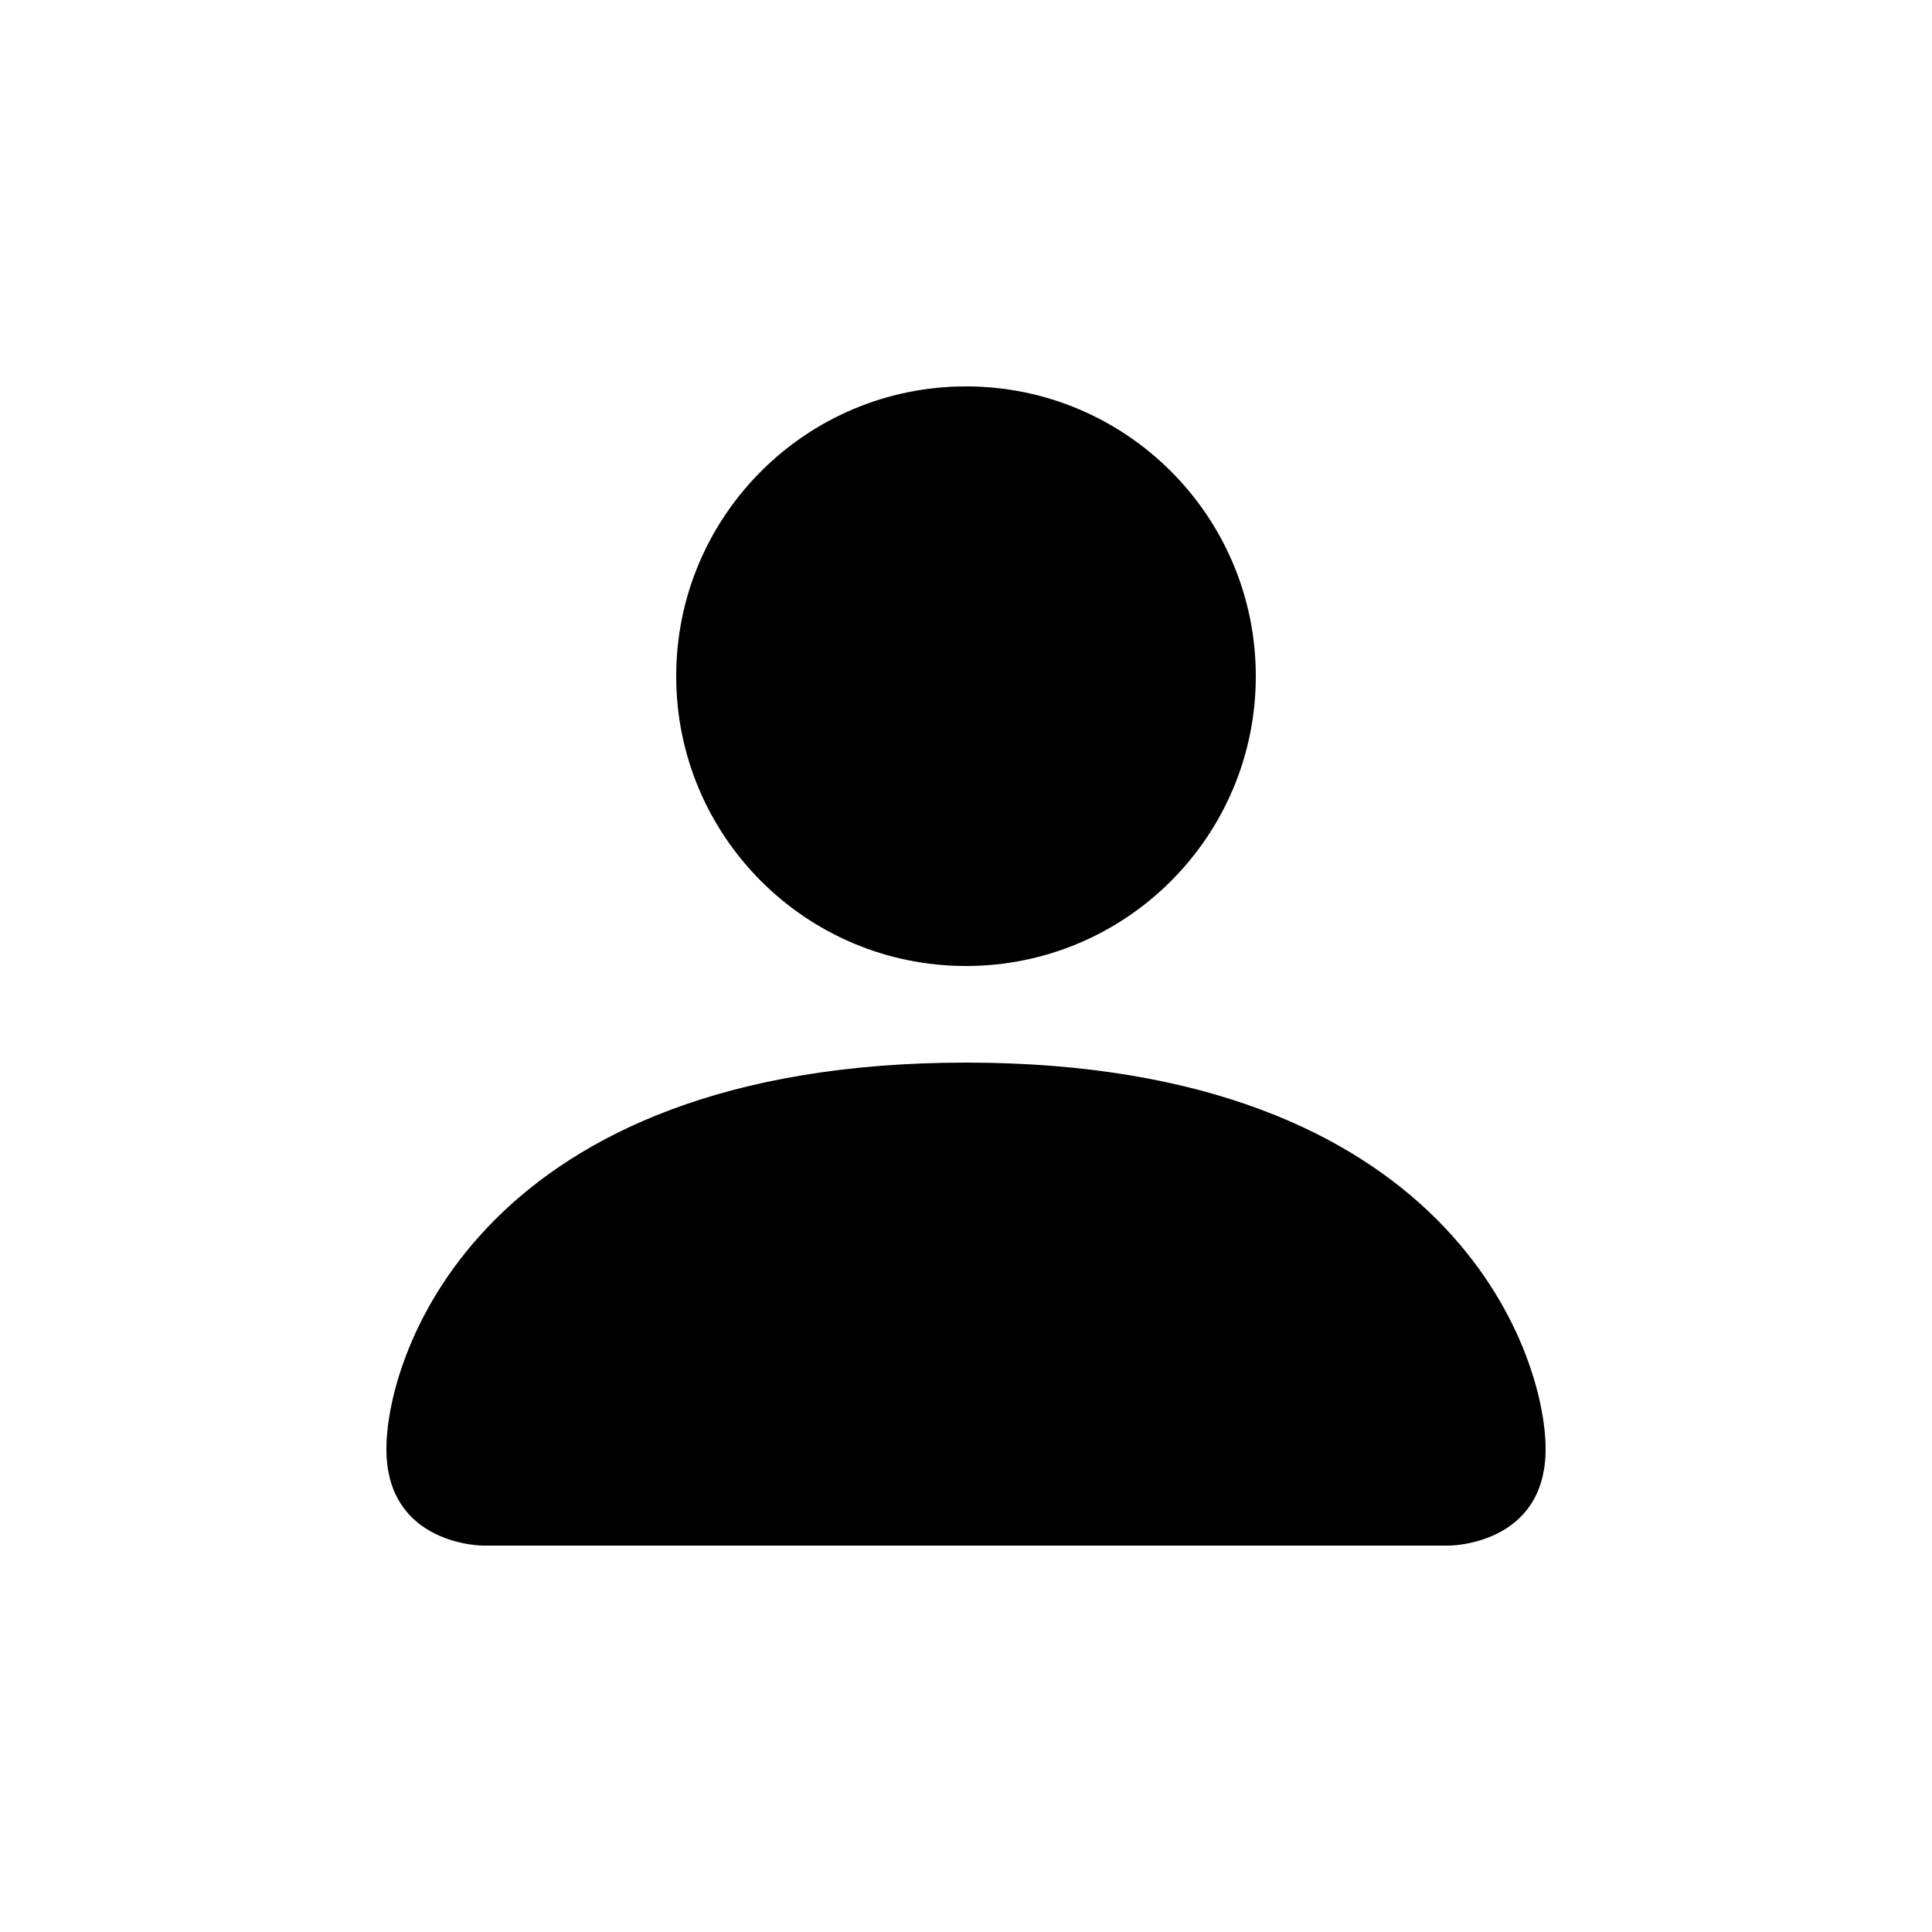
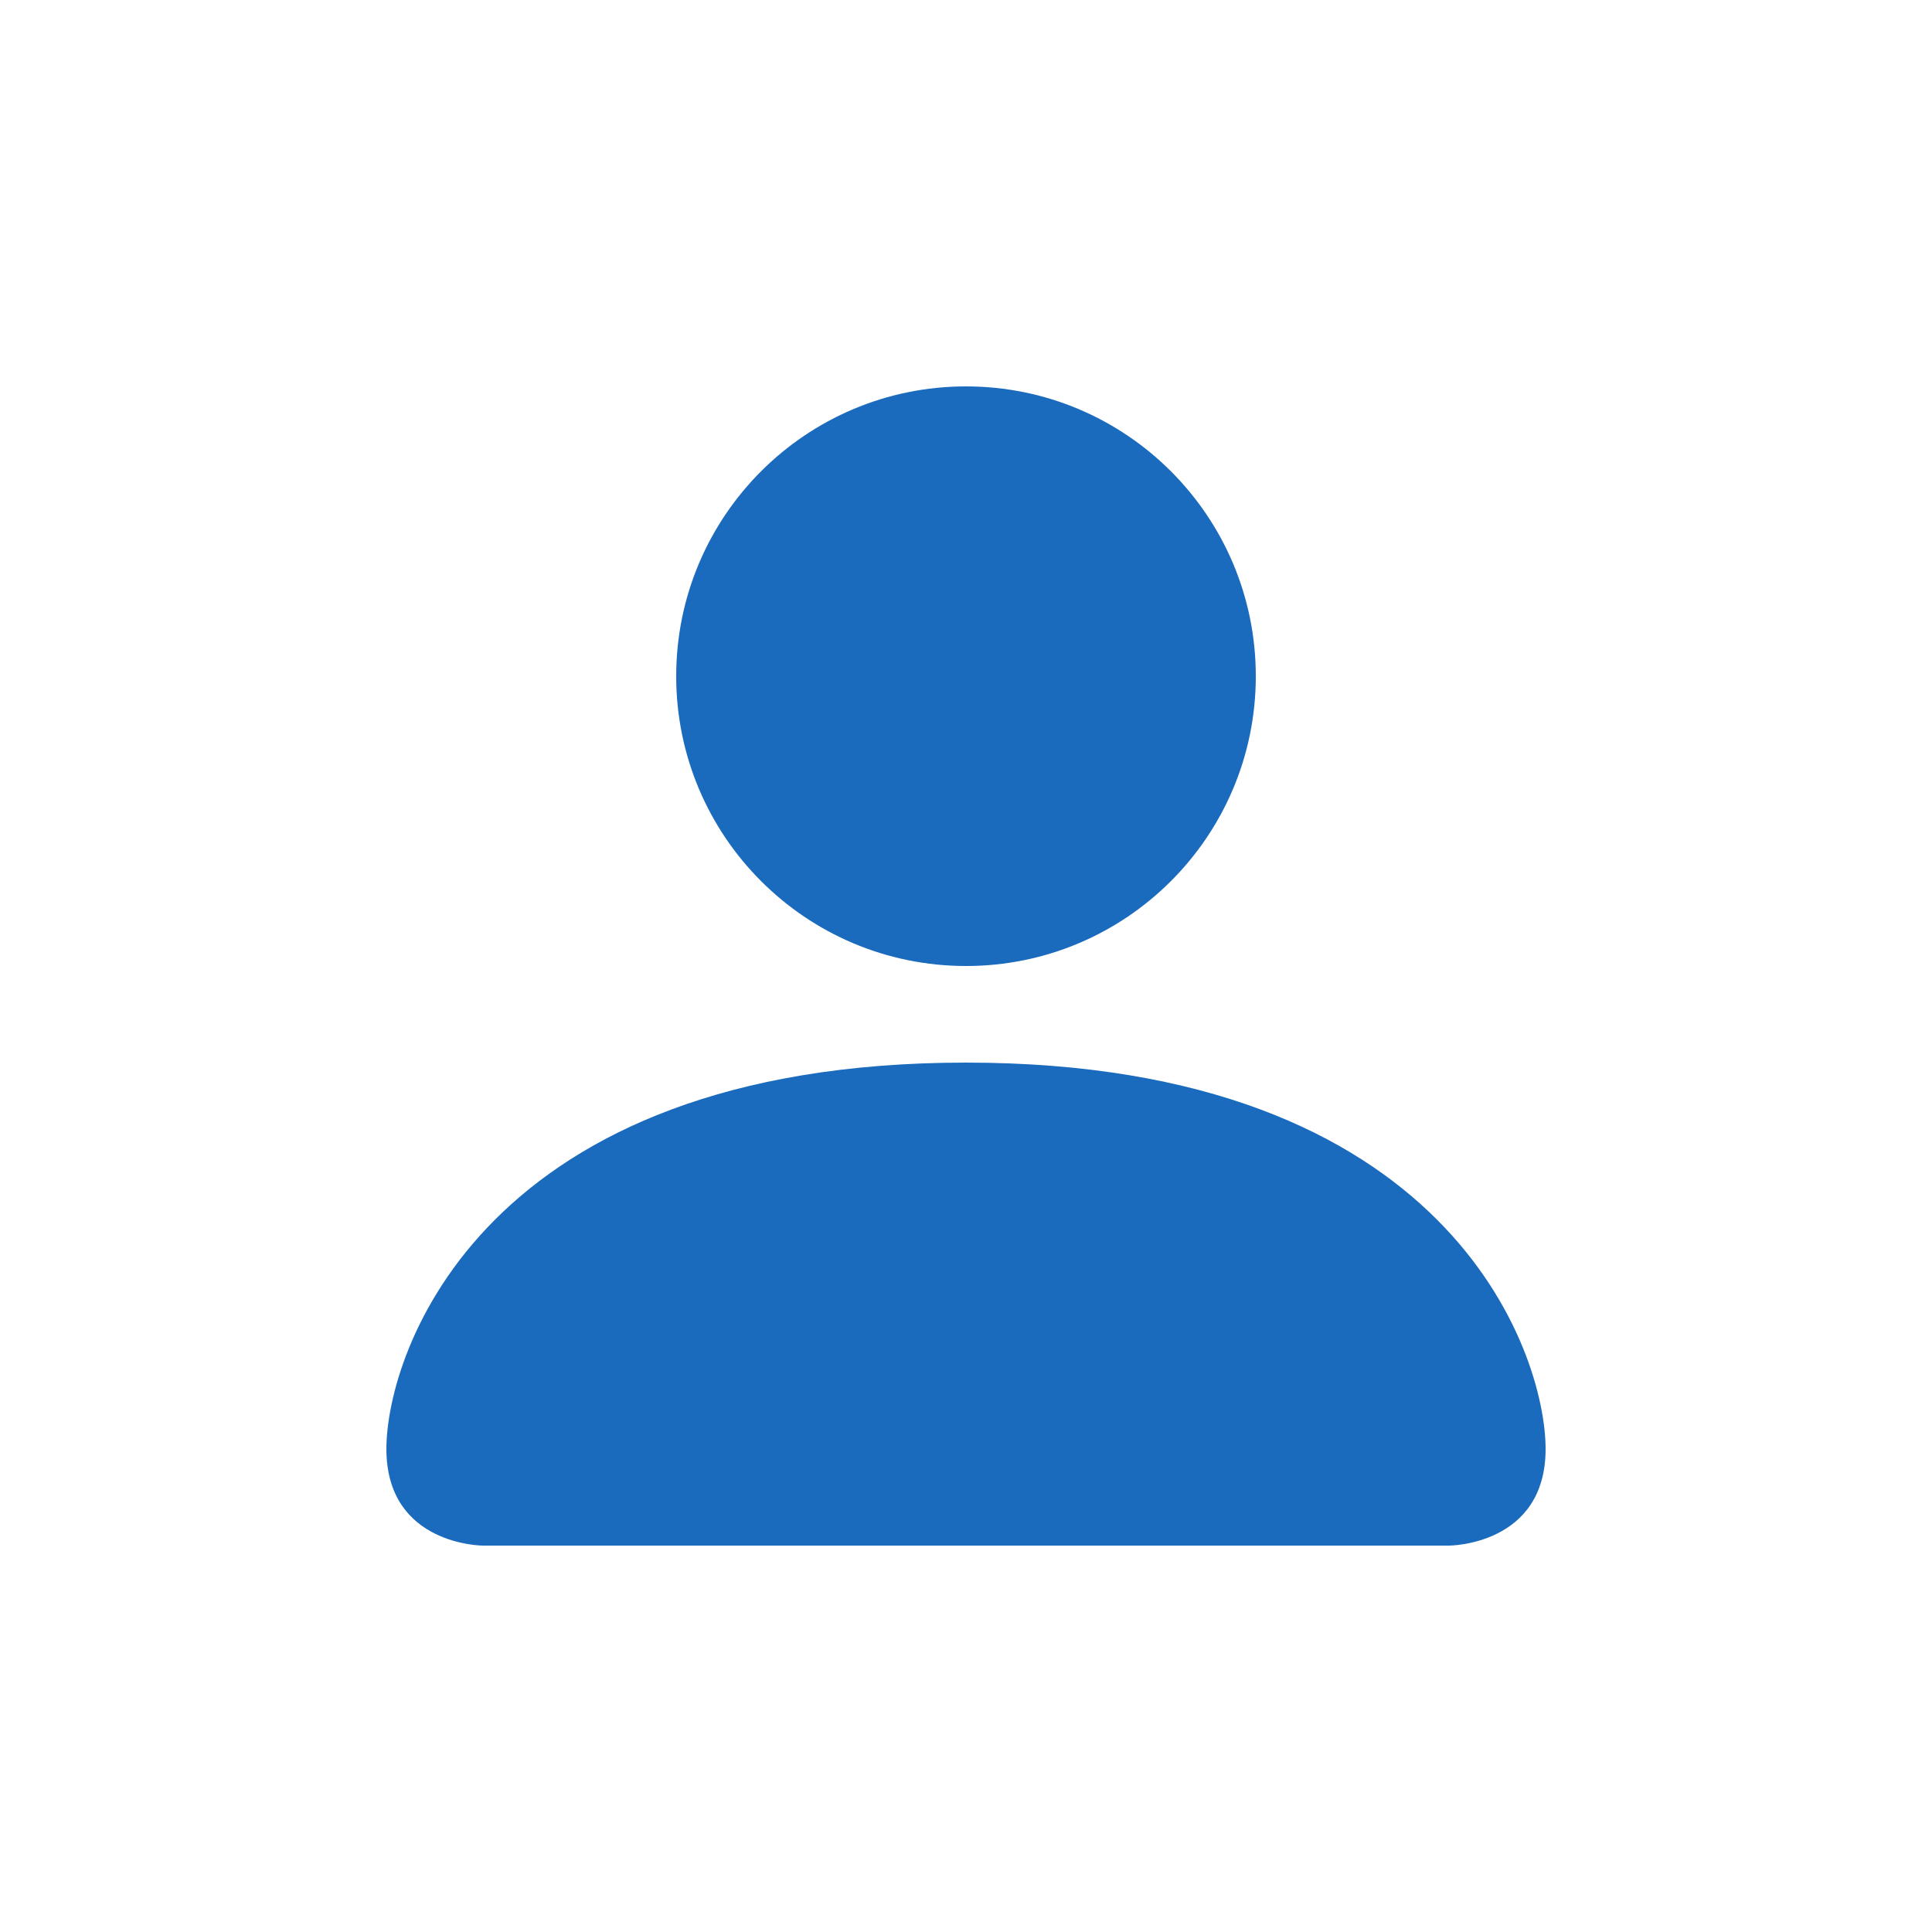
- <svg xmlns="http://www.w3.org/2000/svg" class="bi bi-person-fill" width="1em" height="1em" viewBox="0 0 20 20" fill="currentColor">
+ <svg xmlns="http://www.w3.org/2000/svg" class="bi bi-person-fill" width="1em" height="1em" viewBox="0 0 20 20" fill="currentColor" color="#1a6bbe">
  <path fill-rule="evenodd" d="M5 16s-1 0-1-1 1-4 6-4 6 3 6 4-1 1-1 1H5zm5-6a3 3 0 100-6 3 3 0 000 6z" clip-rule="evenodd" />
</svg>
